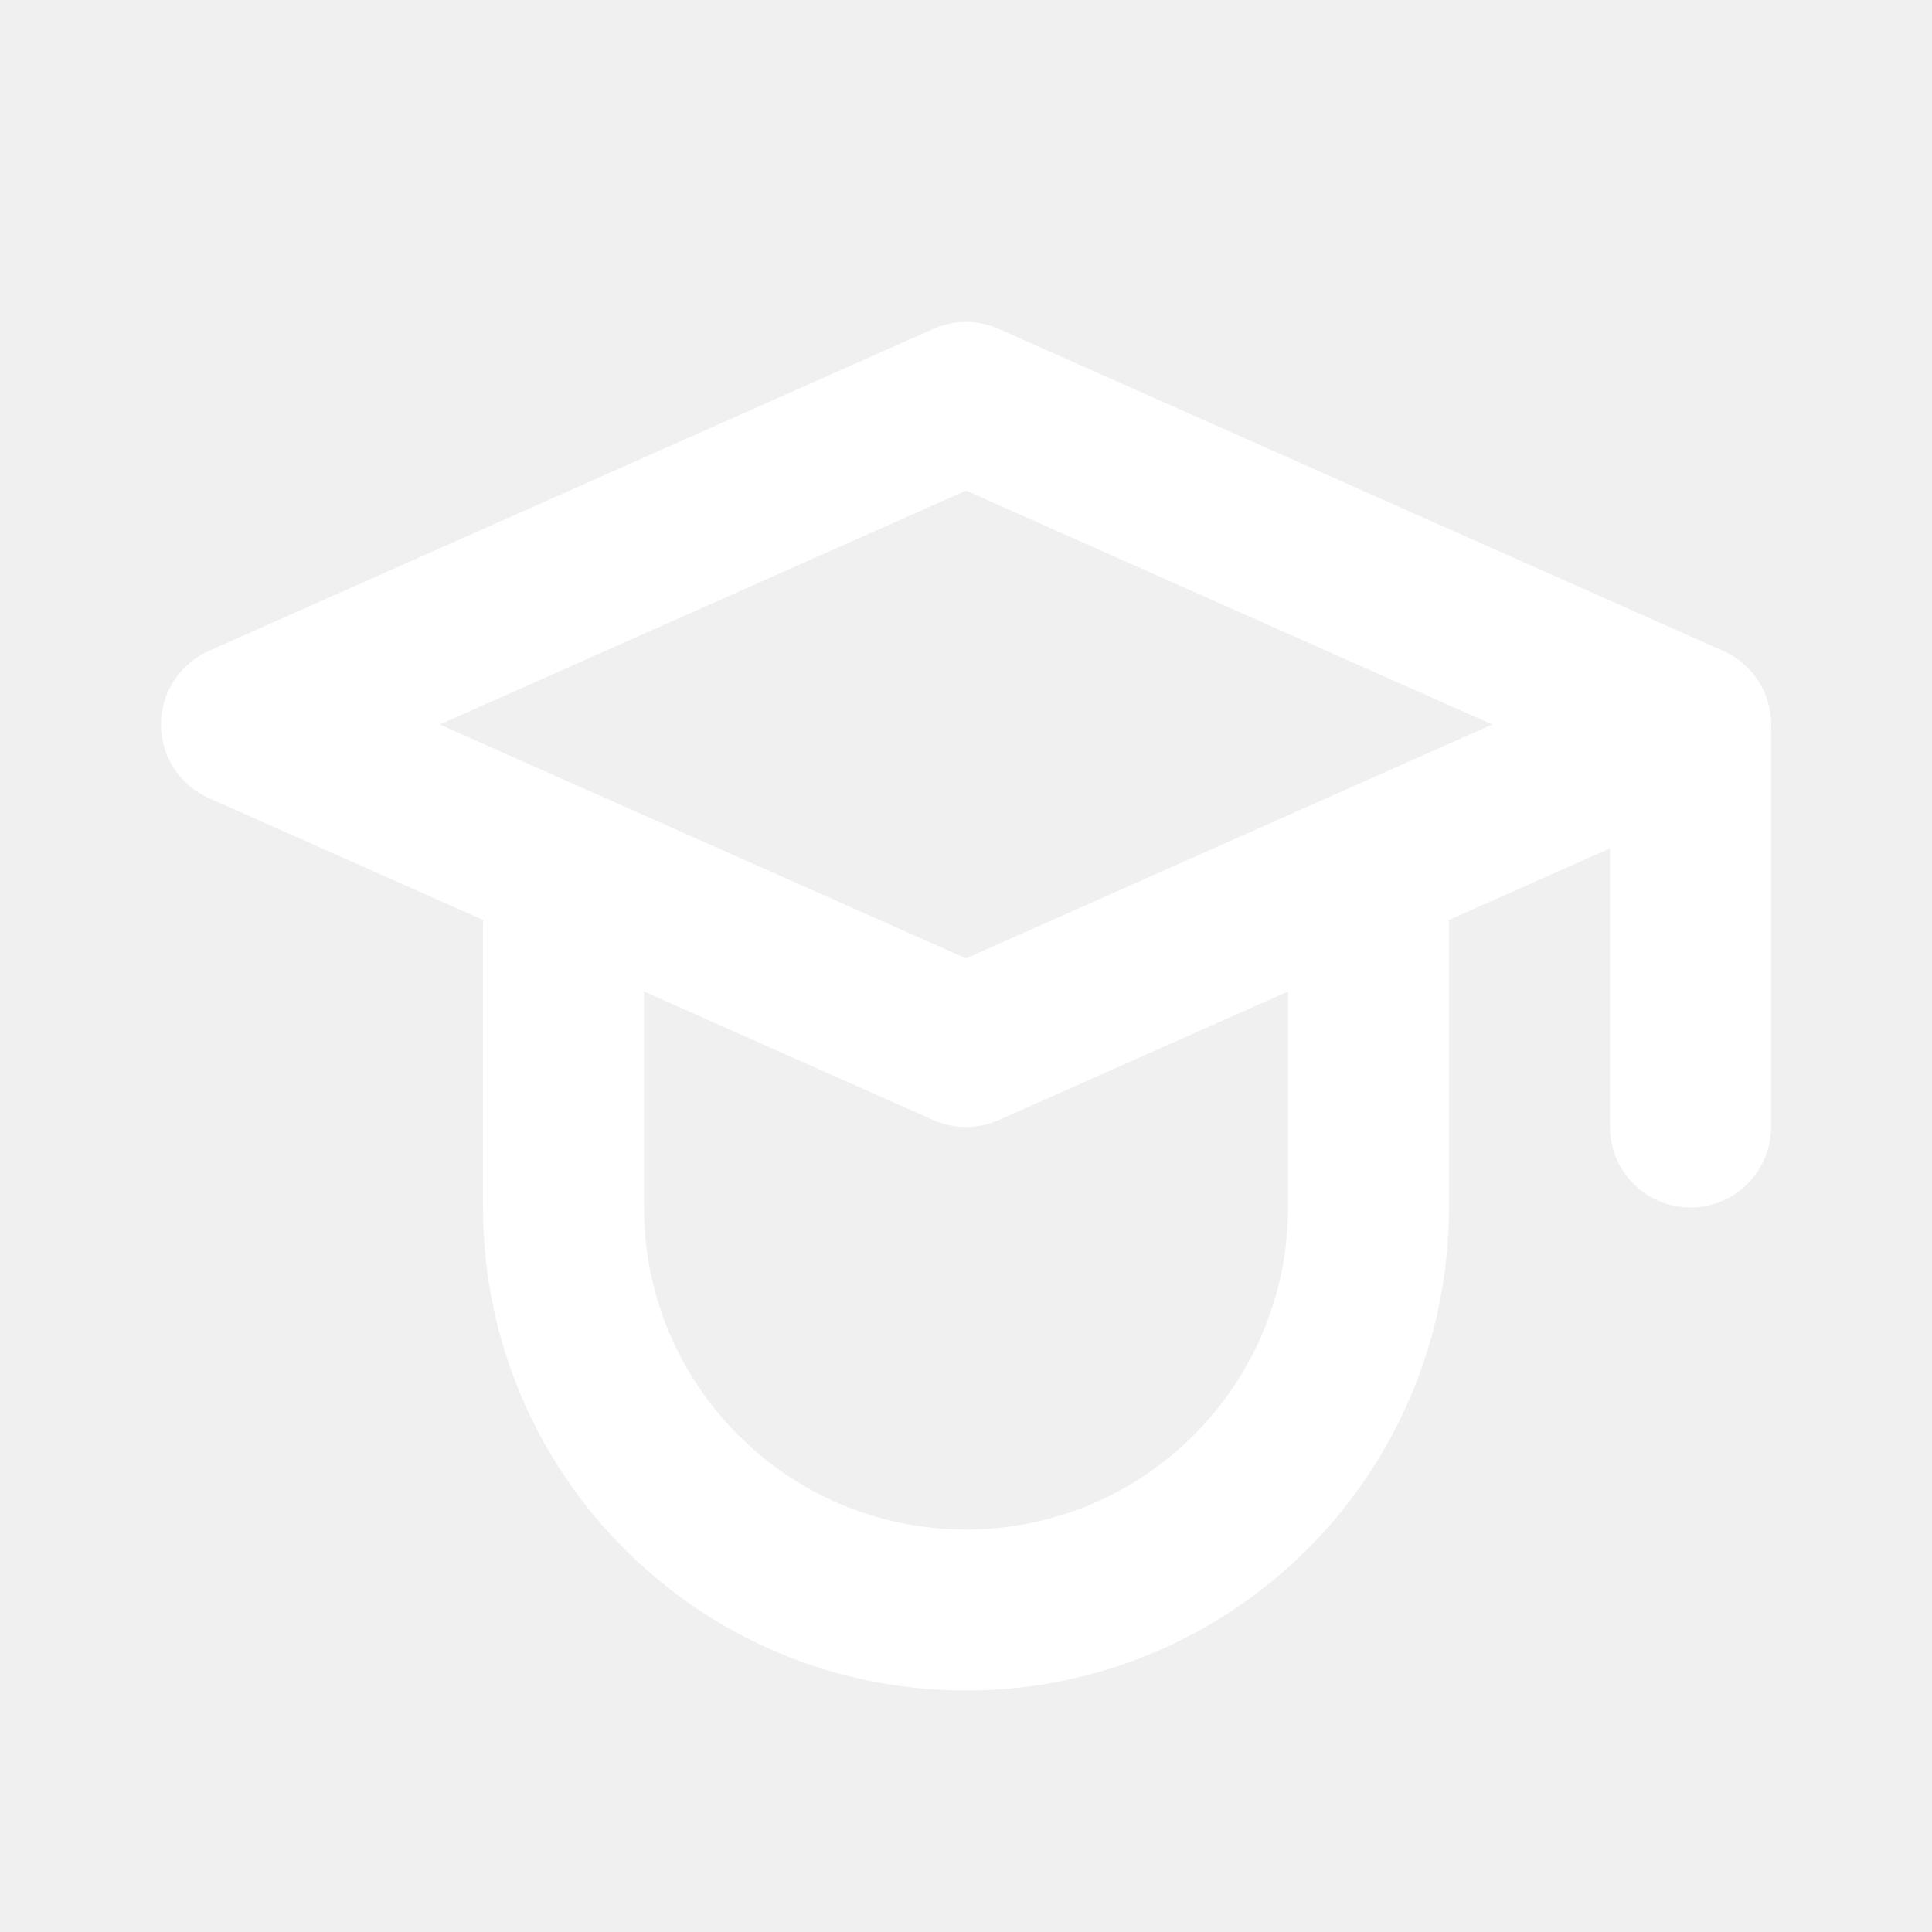
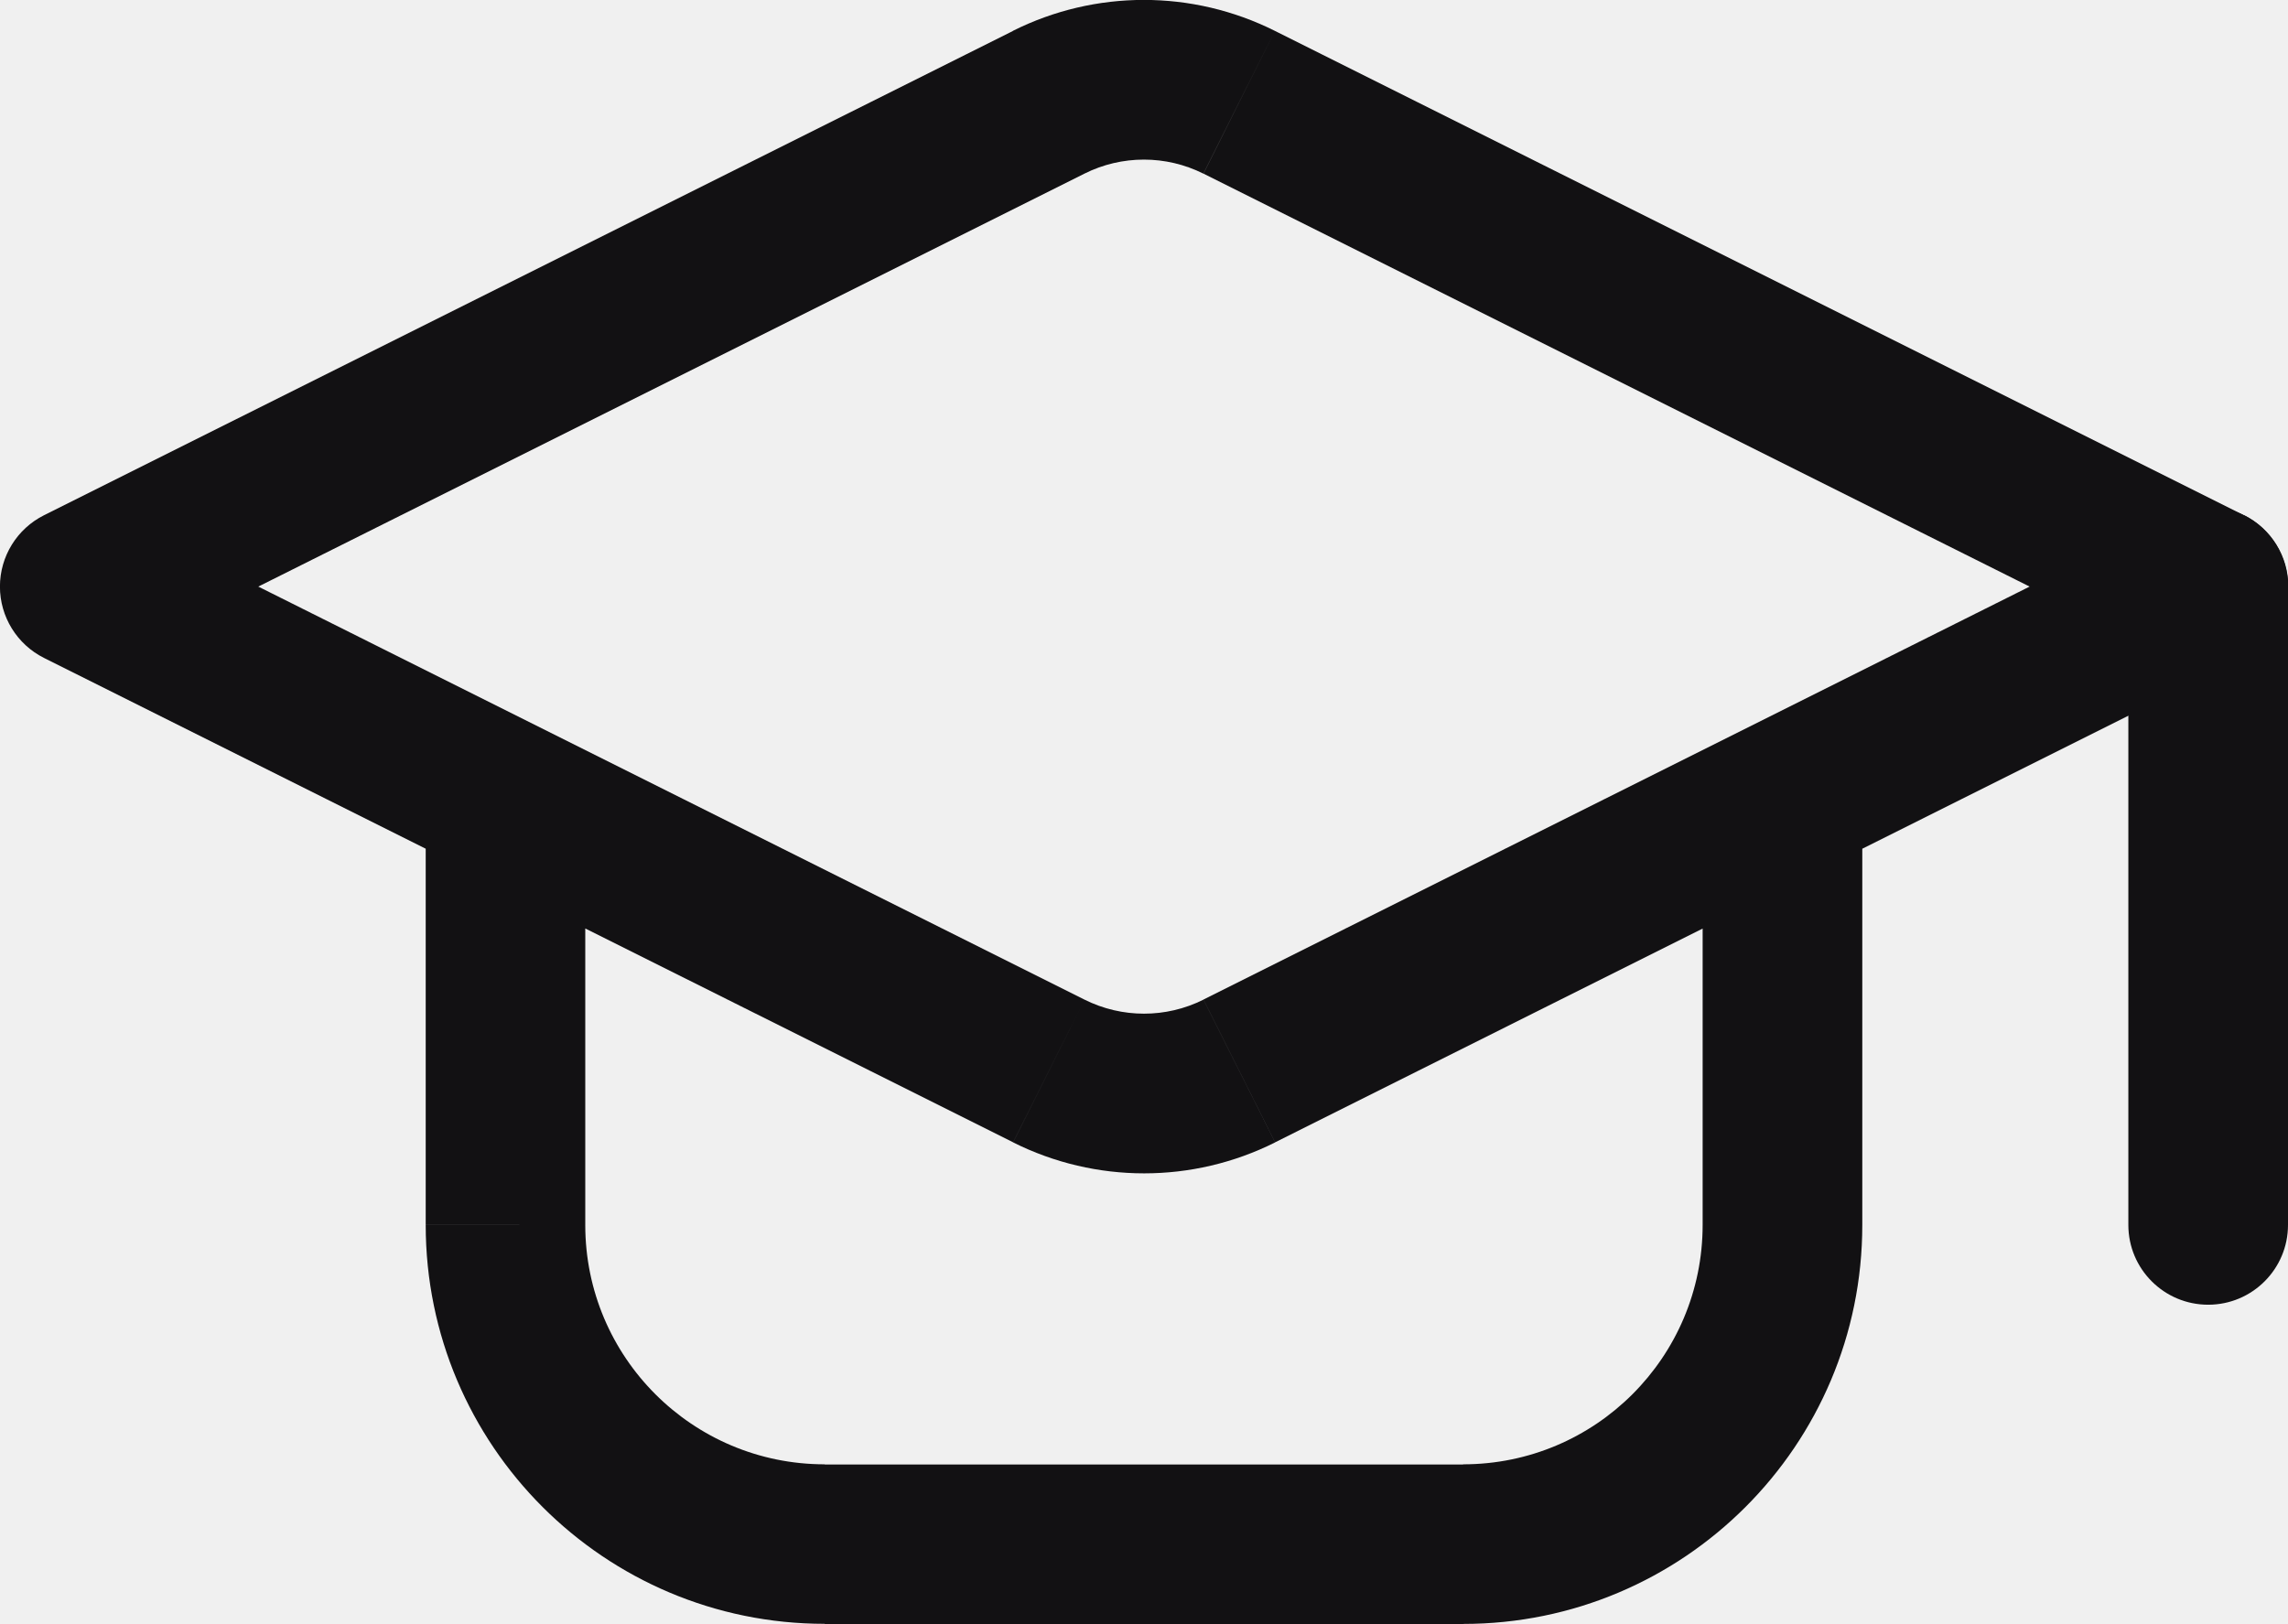
- <svg xmlns="http://www.w3.org/2000/svg" viewBox="0 0 24 24">
-   <rect width="24" height="24" fill="none" />
-   <g fill="none" stroke="white" stroke-width="2" stroke-linecap="round" stroke-linejoin="round">
-     <path d="M3 9l9-4 9 4-9 4z" />
-     <path d="M7 11.5V15a5 5 0 0 0 10 0v-3.5" />
-     <path d="M21 9v5" />
-   </g>
+ <svg xmlns="http://www.w3.org/2000/svg" id="huge-icon_education_outline_graduation_cap" data-name="huge-icon/education/outline/graduation cap" width="24.449" height="17.357" viewBox="0 0 24.449 17.357">
+   <path id="Vector" d="M11.207,1.093,10.826.33h0ZM.853,6.27.471,5.507a.853.853,0,0,0,0,1.526Zm12.388,5.177.381.763h0ZM23.6,6.27l.381.763a.853.853,0,0,0,0-1.526ZM13.241,1.093,13.623.33h0ZM11.207,11.447l-.381.763h0Zm6.987-2.9v4.548H19.9V8.544Zm-2.559,7.107H8.813v1.706h6.823ZM6.254,13.093V8.544H4.549v4.548Zm2.559,2.559a2.558,2.558,0,0,1-2.559-2.559H4.549a4.264,4.264,0,0,0,4.264,4.264Zm9.381-2.559a2.559,2.559,0,0,1-2.559,2.559v1.706A4.264,4.264,0,0,0,19.9,13.093ZM10.826.33.471,5.507l.763,1.526L11.588,1.856Zm2.8,11.88L23.977,7.033l-.763-1.526L12.86,10.684ZM12.86,1.856,23.214,7.033l.763-1.526L13.623.33Zm-1.271,8.829L1.234,5.507.471,7.033,10.826,12.21Zm1.271,0a1.421,1.421,0,0,1-1.271,0l-.763,1.526a3.127,3.127,0,0,0,2.8,0ZM11.588,1.856a1.421,1.421,0,0,1,1.271,0L13.623.33a3.127,3.127,0,0,0-2.8,0Z" transform="translate(0 0)" fill="#121113" />
+   <path id="Vector_1499" data-name="Vector 1499" d="M1.706.853A.853.853,0,0,0,0,.853ZM0,7.676a.853.853,0,1,0,1.706,0ZM0,.853V7.676H1.706V.853Z" transform="translate(22.743 5.417)" fill="#121113" />
</svg>
